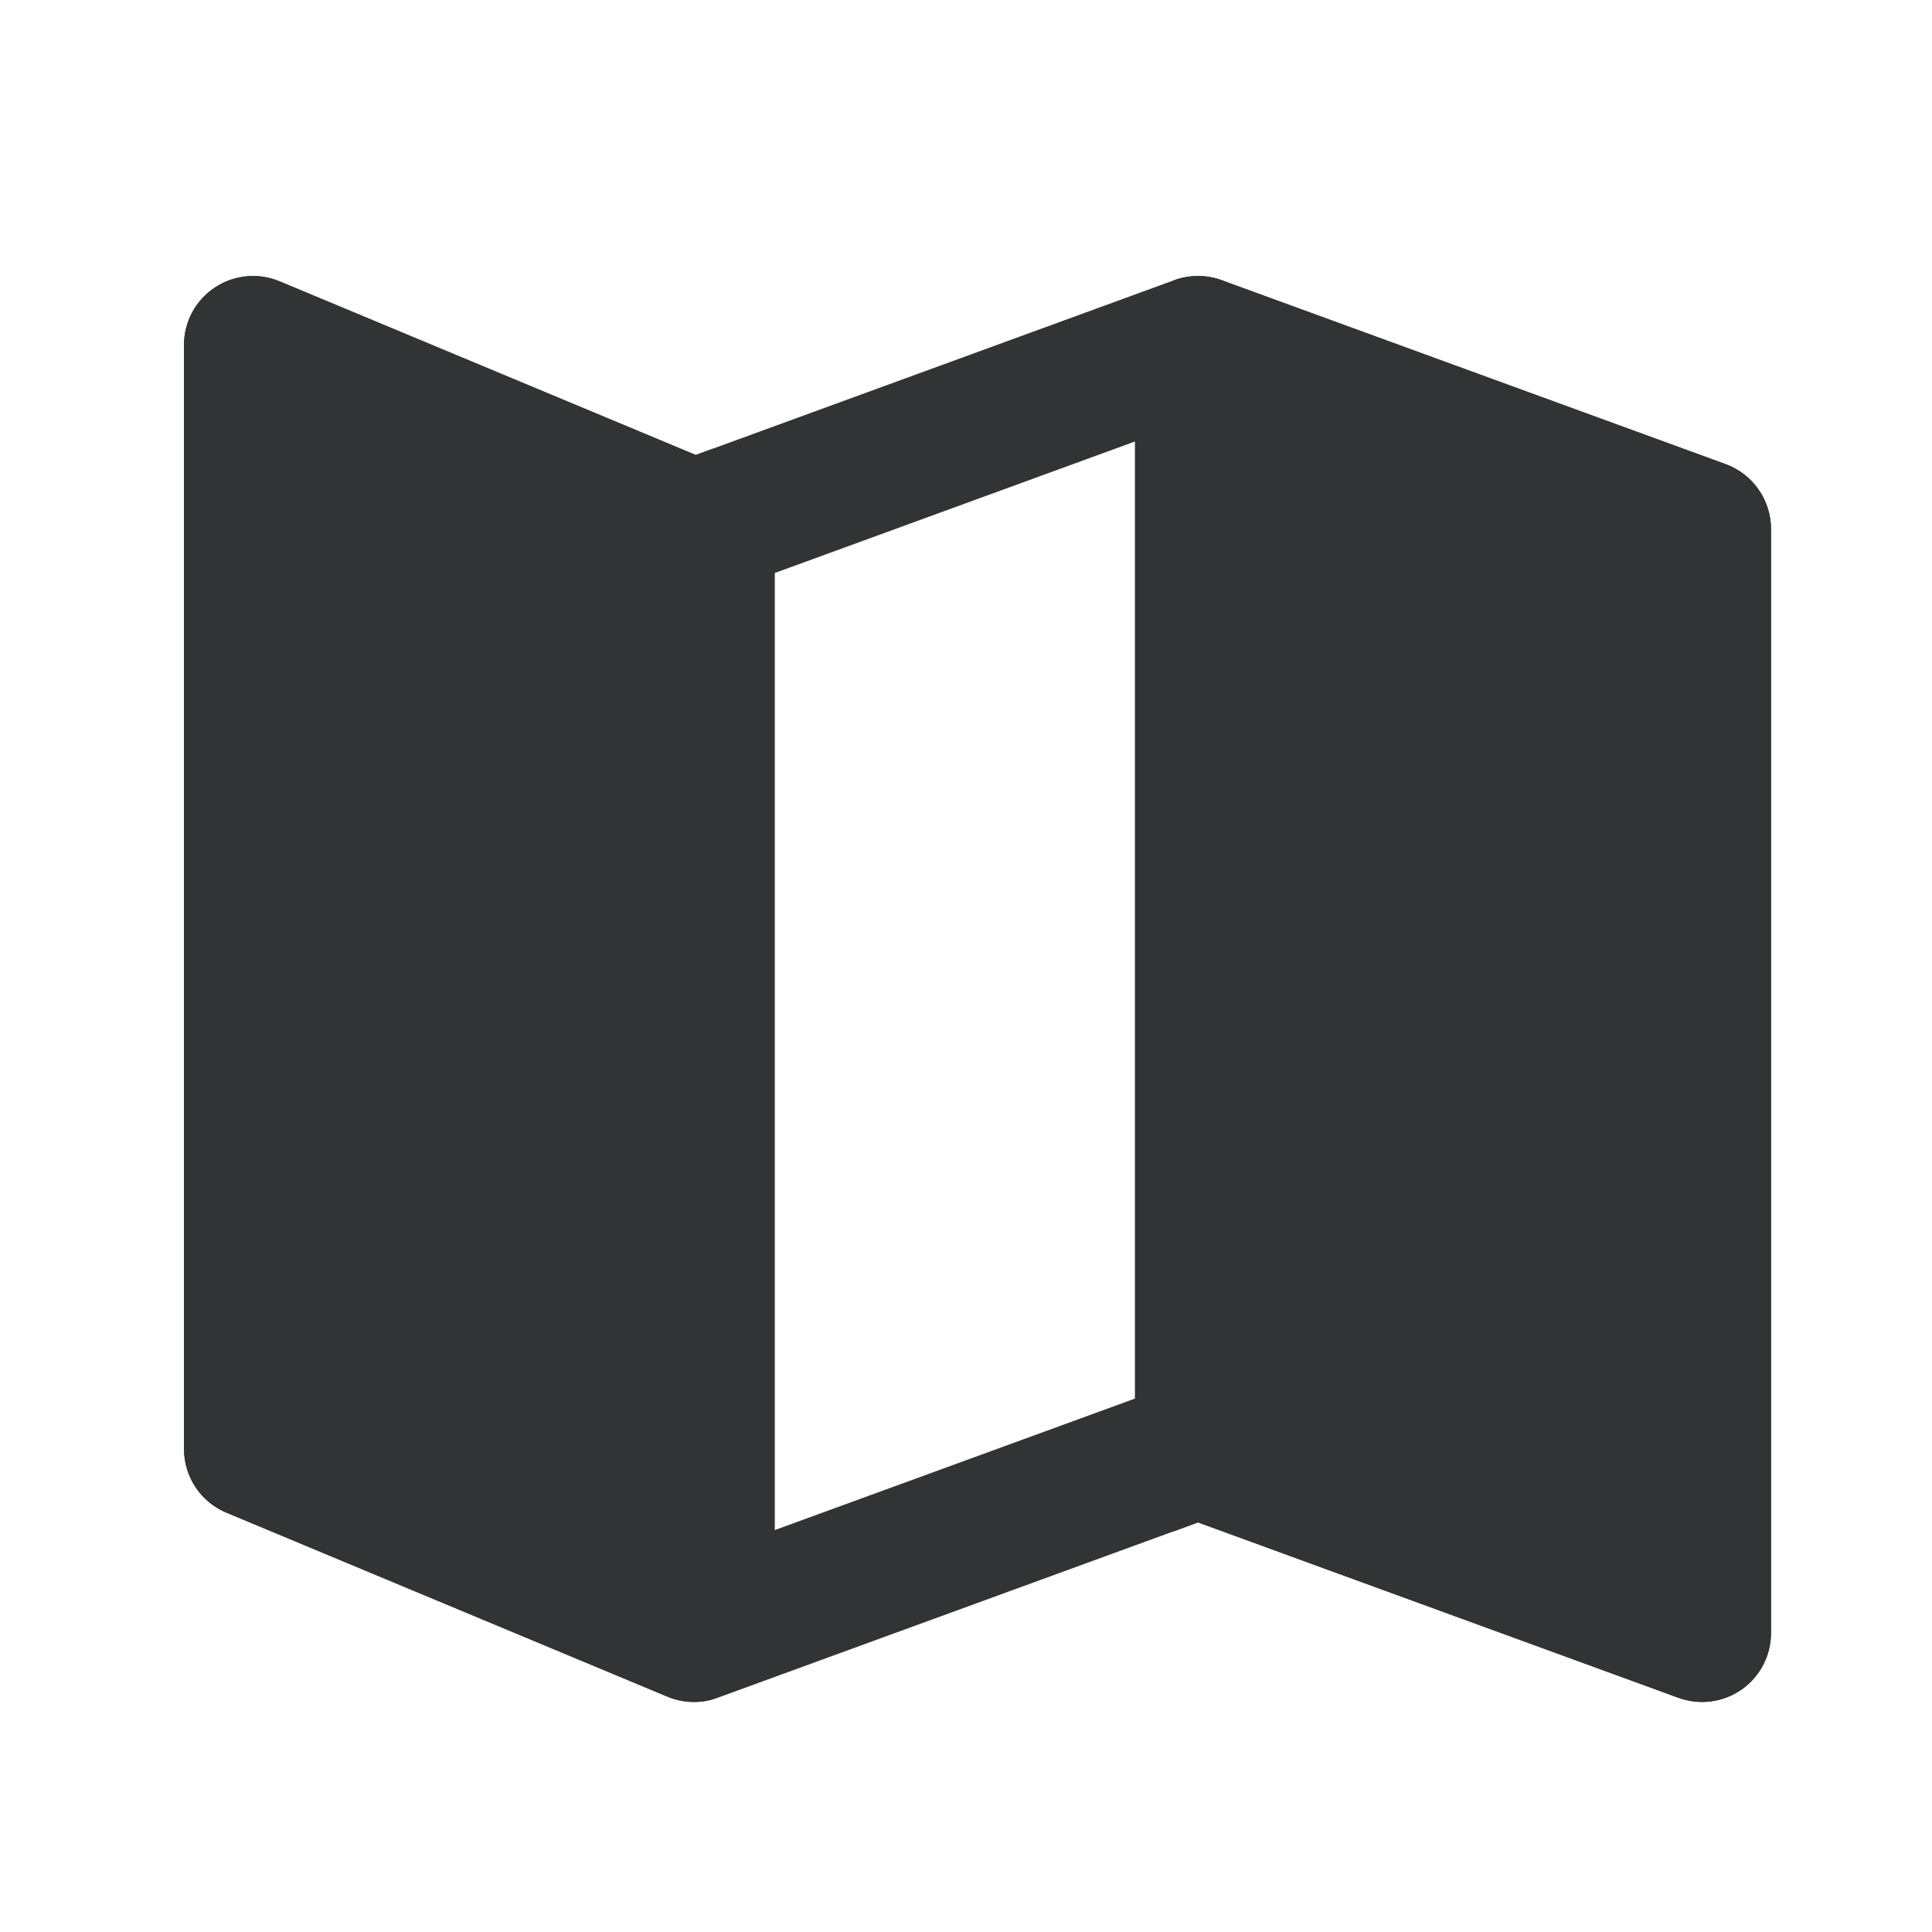
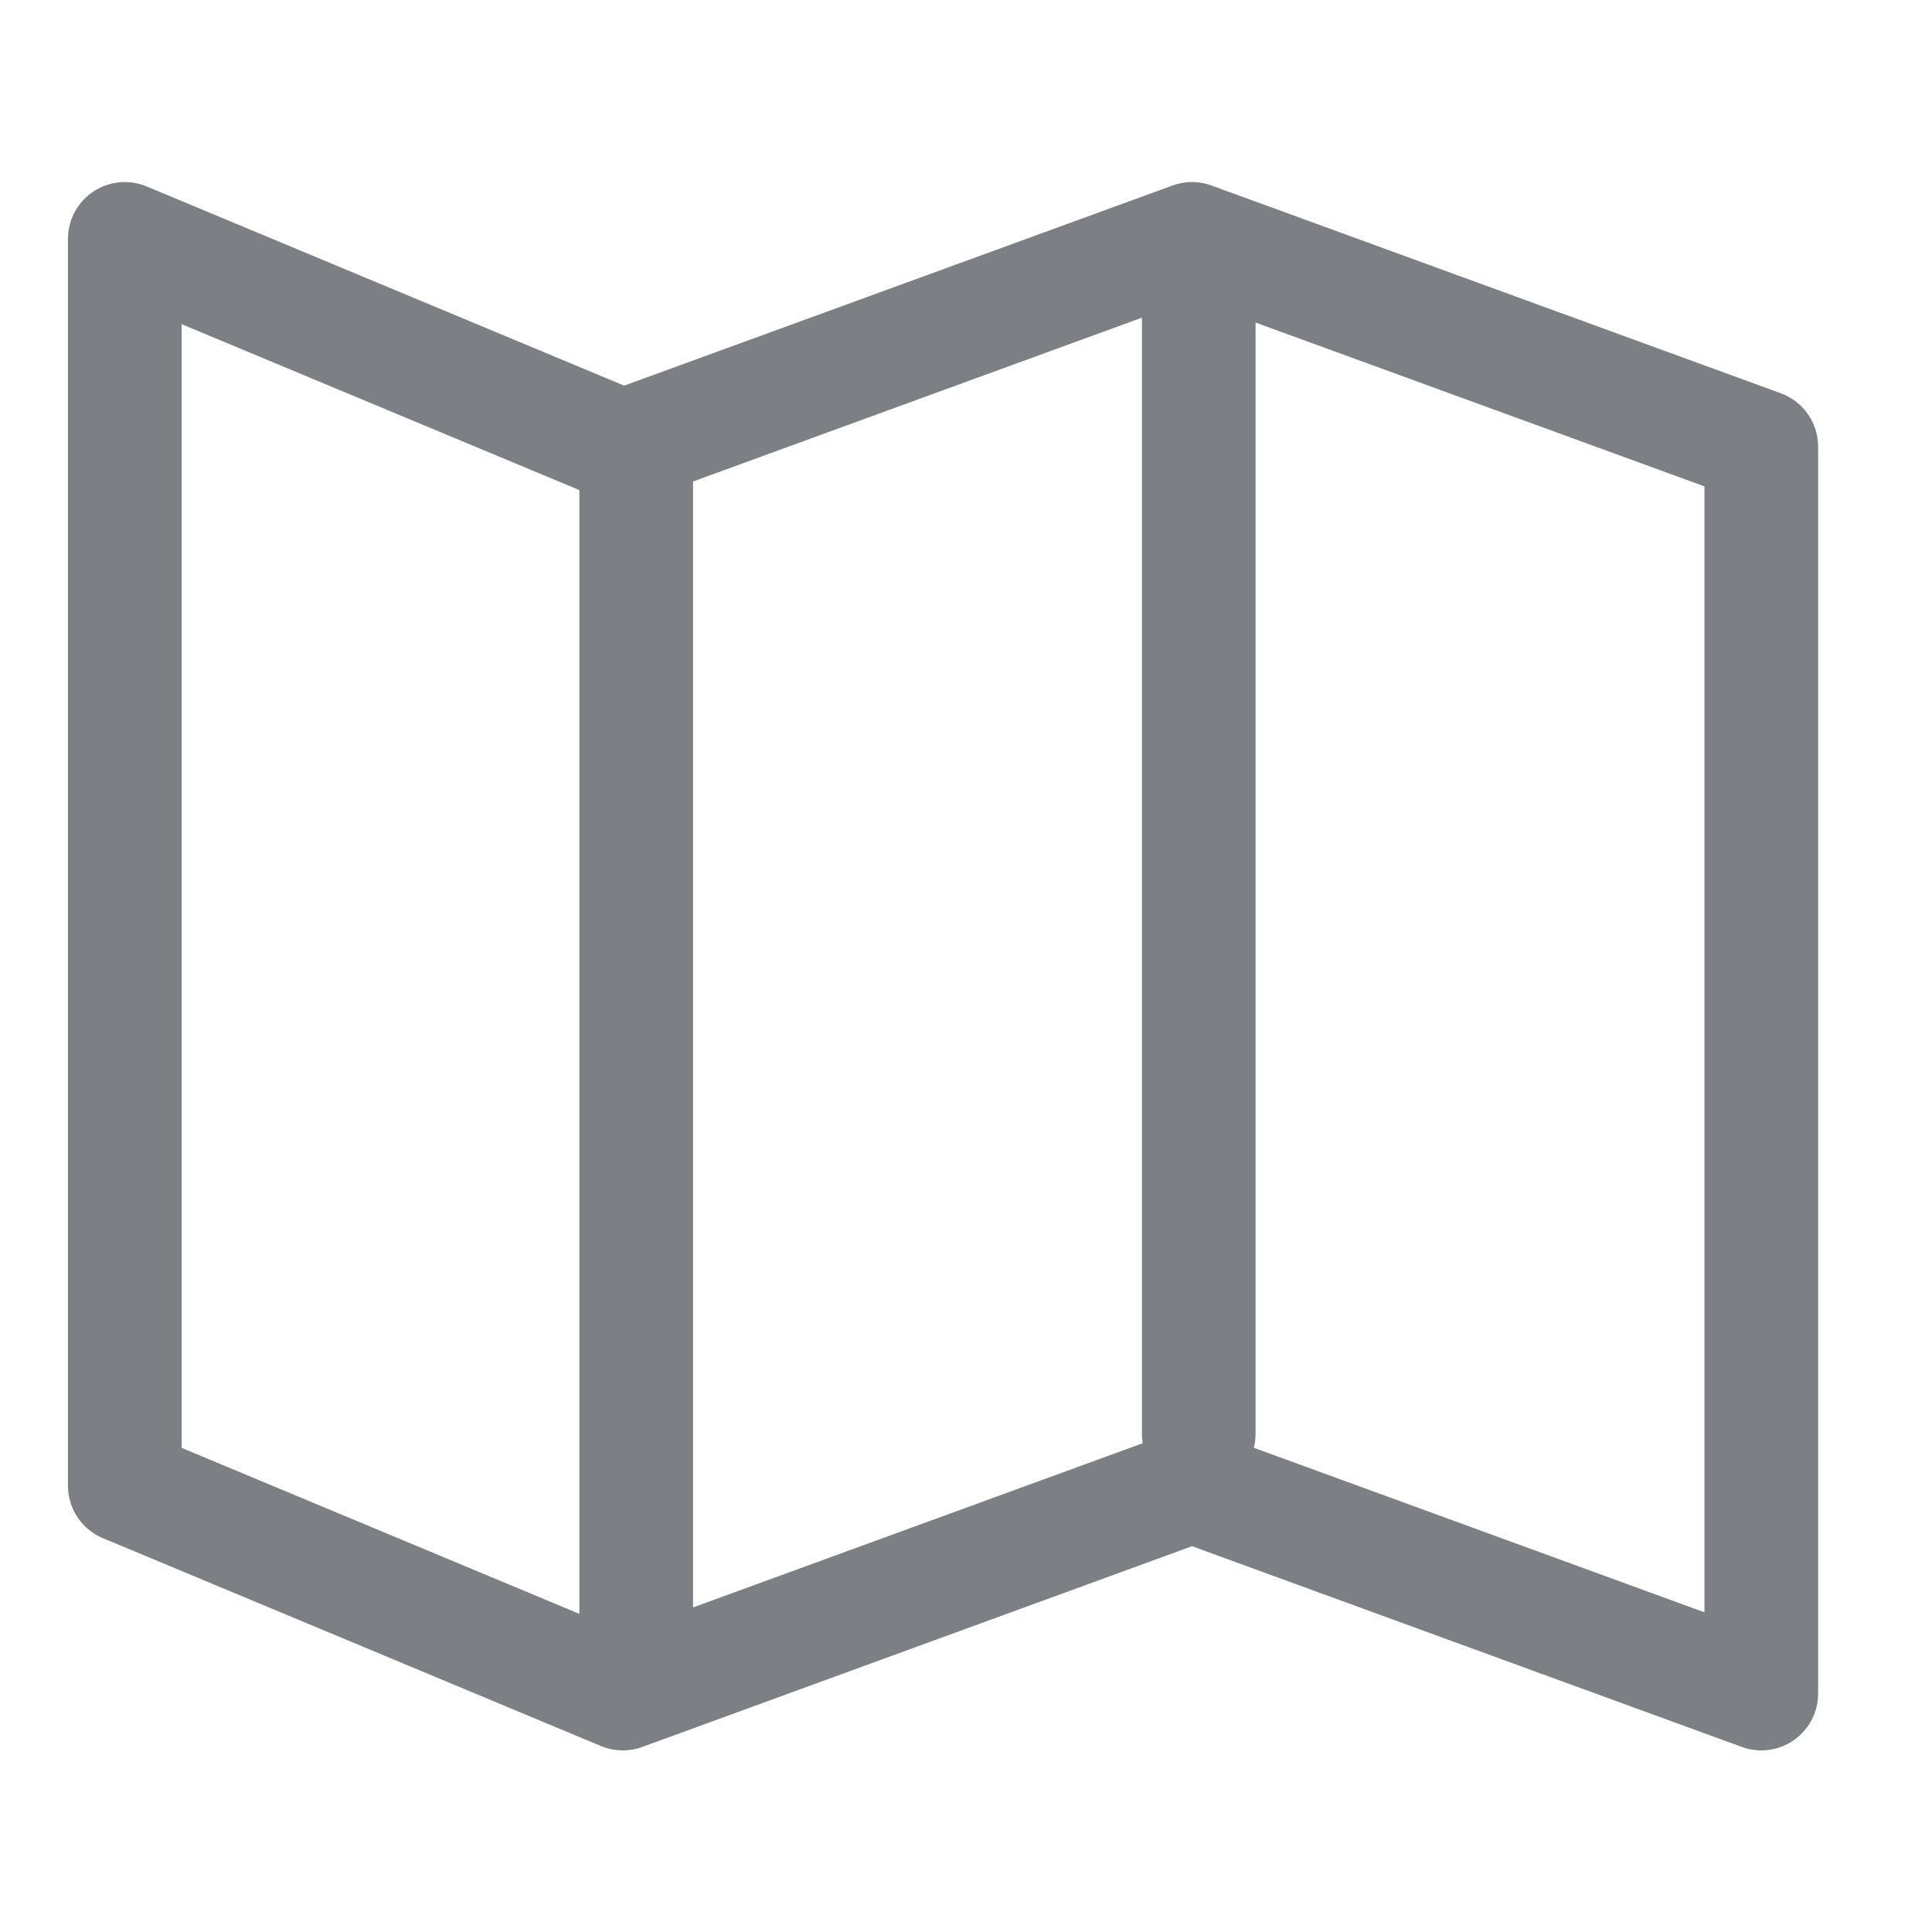
- <svg xmlns="http://www.w3.org/2000/svg" width="21" height="21" viewBox="0 0 21 21" fill="none">
-   <g id="map-03">
-     <path id="Icon (Stroke)" fill-rule="evenodd" clip-rule="evenodd" d="M2.334 3.126C2.543 2.987 2.807 2.961 3.039 3.058L7.562 4.945L12.764 3.045C12.931 2.985 13.113 2.985 13.279 3.045L13.327 3.063C13.338 3.067 13.349 3.071 13.359 3.075L18.757 5.045C19.053 5.154 19.25 5.435 19.25 5.75V17.75C19.25 17.995 19.131 18.224 18.93 18.365C18.729 18.505 18.473 18.538 18.243 18.454L13.022 16.548L7.801 18.454C7.624 18.519 7.429 18.515 7.255 18.442L2.461 16.442C2.182 16.326 2 16.053 2 15.75V3.75C2 3.499 2.125 3.265 2.334 3.126ZM13.836 15.249L17.75 16.678V6.275L13.836 4.846V15.249ZM12.336 4.799L8.422 6.228V16.631L12.336 15.202V4.799ZM6.922 16.678L3.5 15.25V4.876L6.922 6.303V16.678Z" fill="#313335" />
-     <path id="Subtract" fill-rule="evenodd" clip-rule="evenodd" d="M7.75 4.876L7.562 4.945L3.039 3.058C2.807 2.961 2.543 2.987 2.334 3.126C2.125 3.265 2 3.499 2 3.75V15.75C2 16.053 2.182 16.326 2.461 16.442L7.255 18.442C7.412 18.508 7.587 18.518 7.75 18.471V4.876ZM12.75 16.648L13.022 16.548L18.243 18.454C18.473 18.538 18.729 18.505 18.93 18.365C19.131 18.224 19.25 17.995 19.25 17.75V5.75C19.25 5.435 19.053 5.154 18.757 5.045L13.359 3.075C13.349 3.071 13.338 3.067 13.327 3.063L13.279 3.045C13.113 2.985 12.931 2.985 12.764 3.045L12.75 3.051V16.648Z" fill="#313335" />
-   </g>
+ <svg xmlns="http://www.w3.org/2000/svg" width="17" height="17" viewBox="0 0 17 17" fill="none">
+   <path d="M5.598 14.368V3.93M10.548 12.616V2.123M1.098 13.073V2.102L5.48 3.93L10.489 2.102L15.498 3.93V14.902L10.489 13.073L5.48 14.902L1.098 13.073Z" stroke="#7C7F83" stroke-linecap="round" stroke-linejoin="round" />
</svg>
